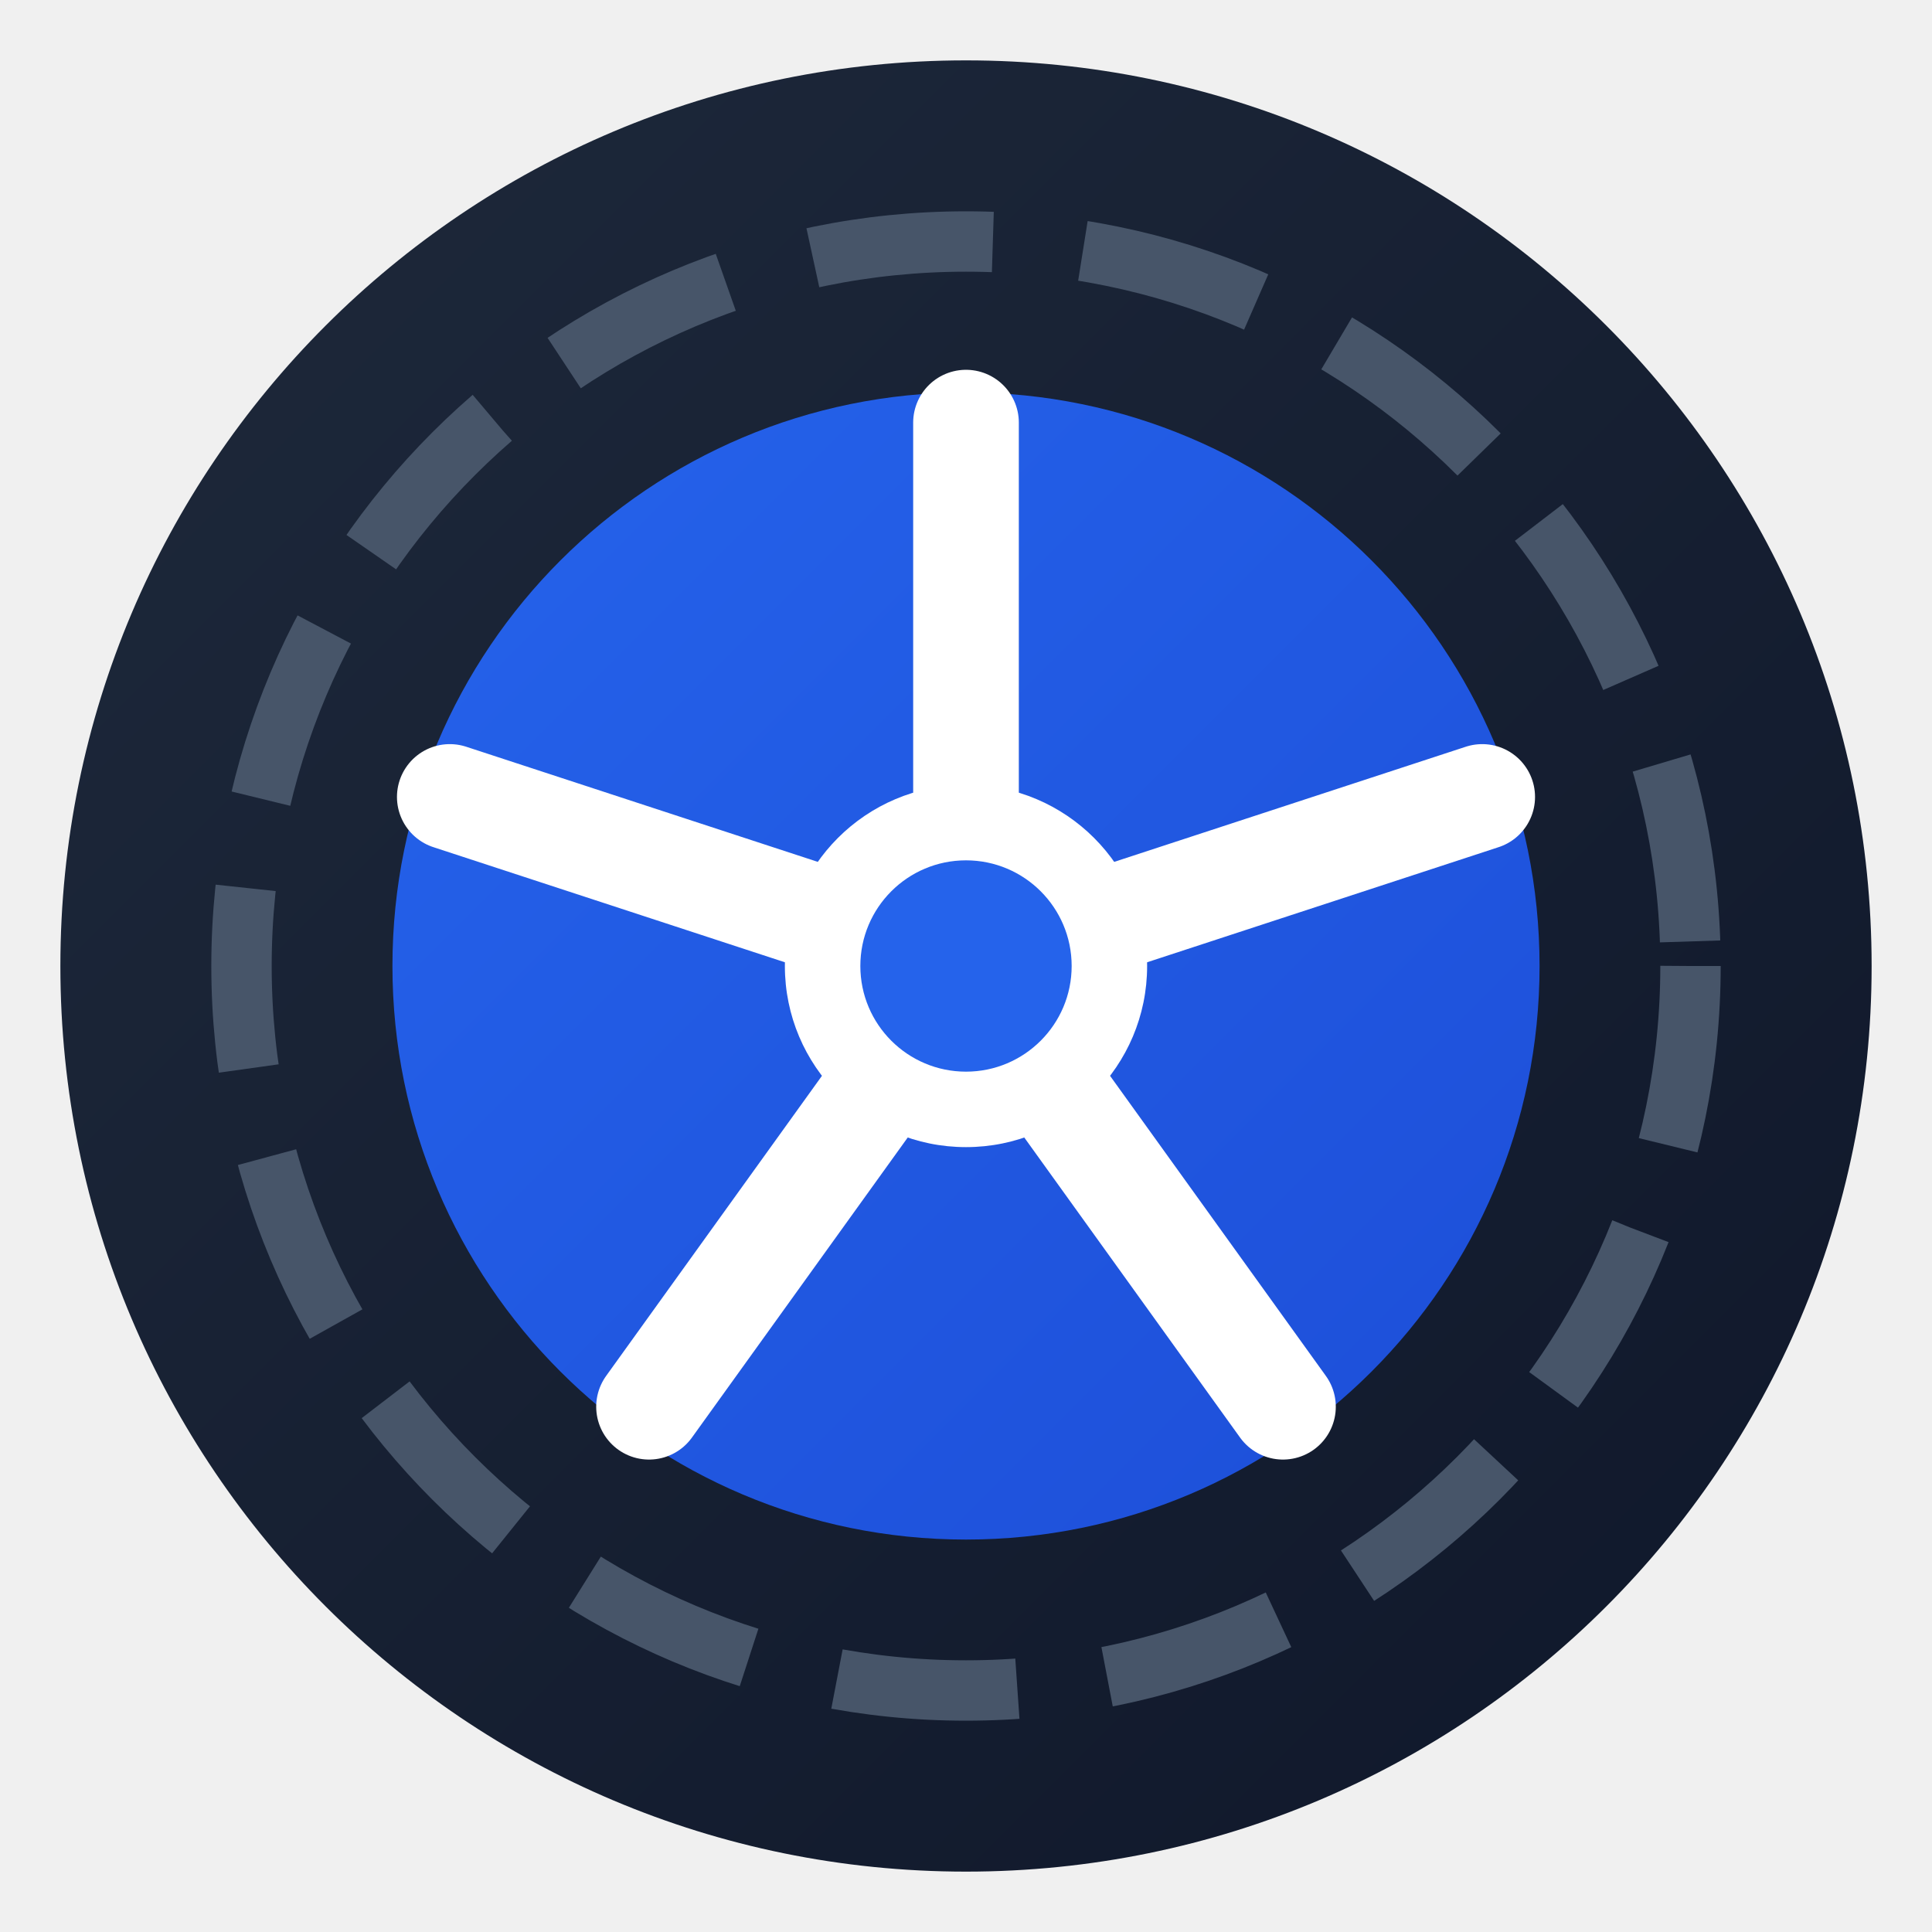
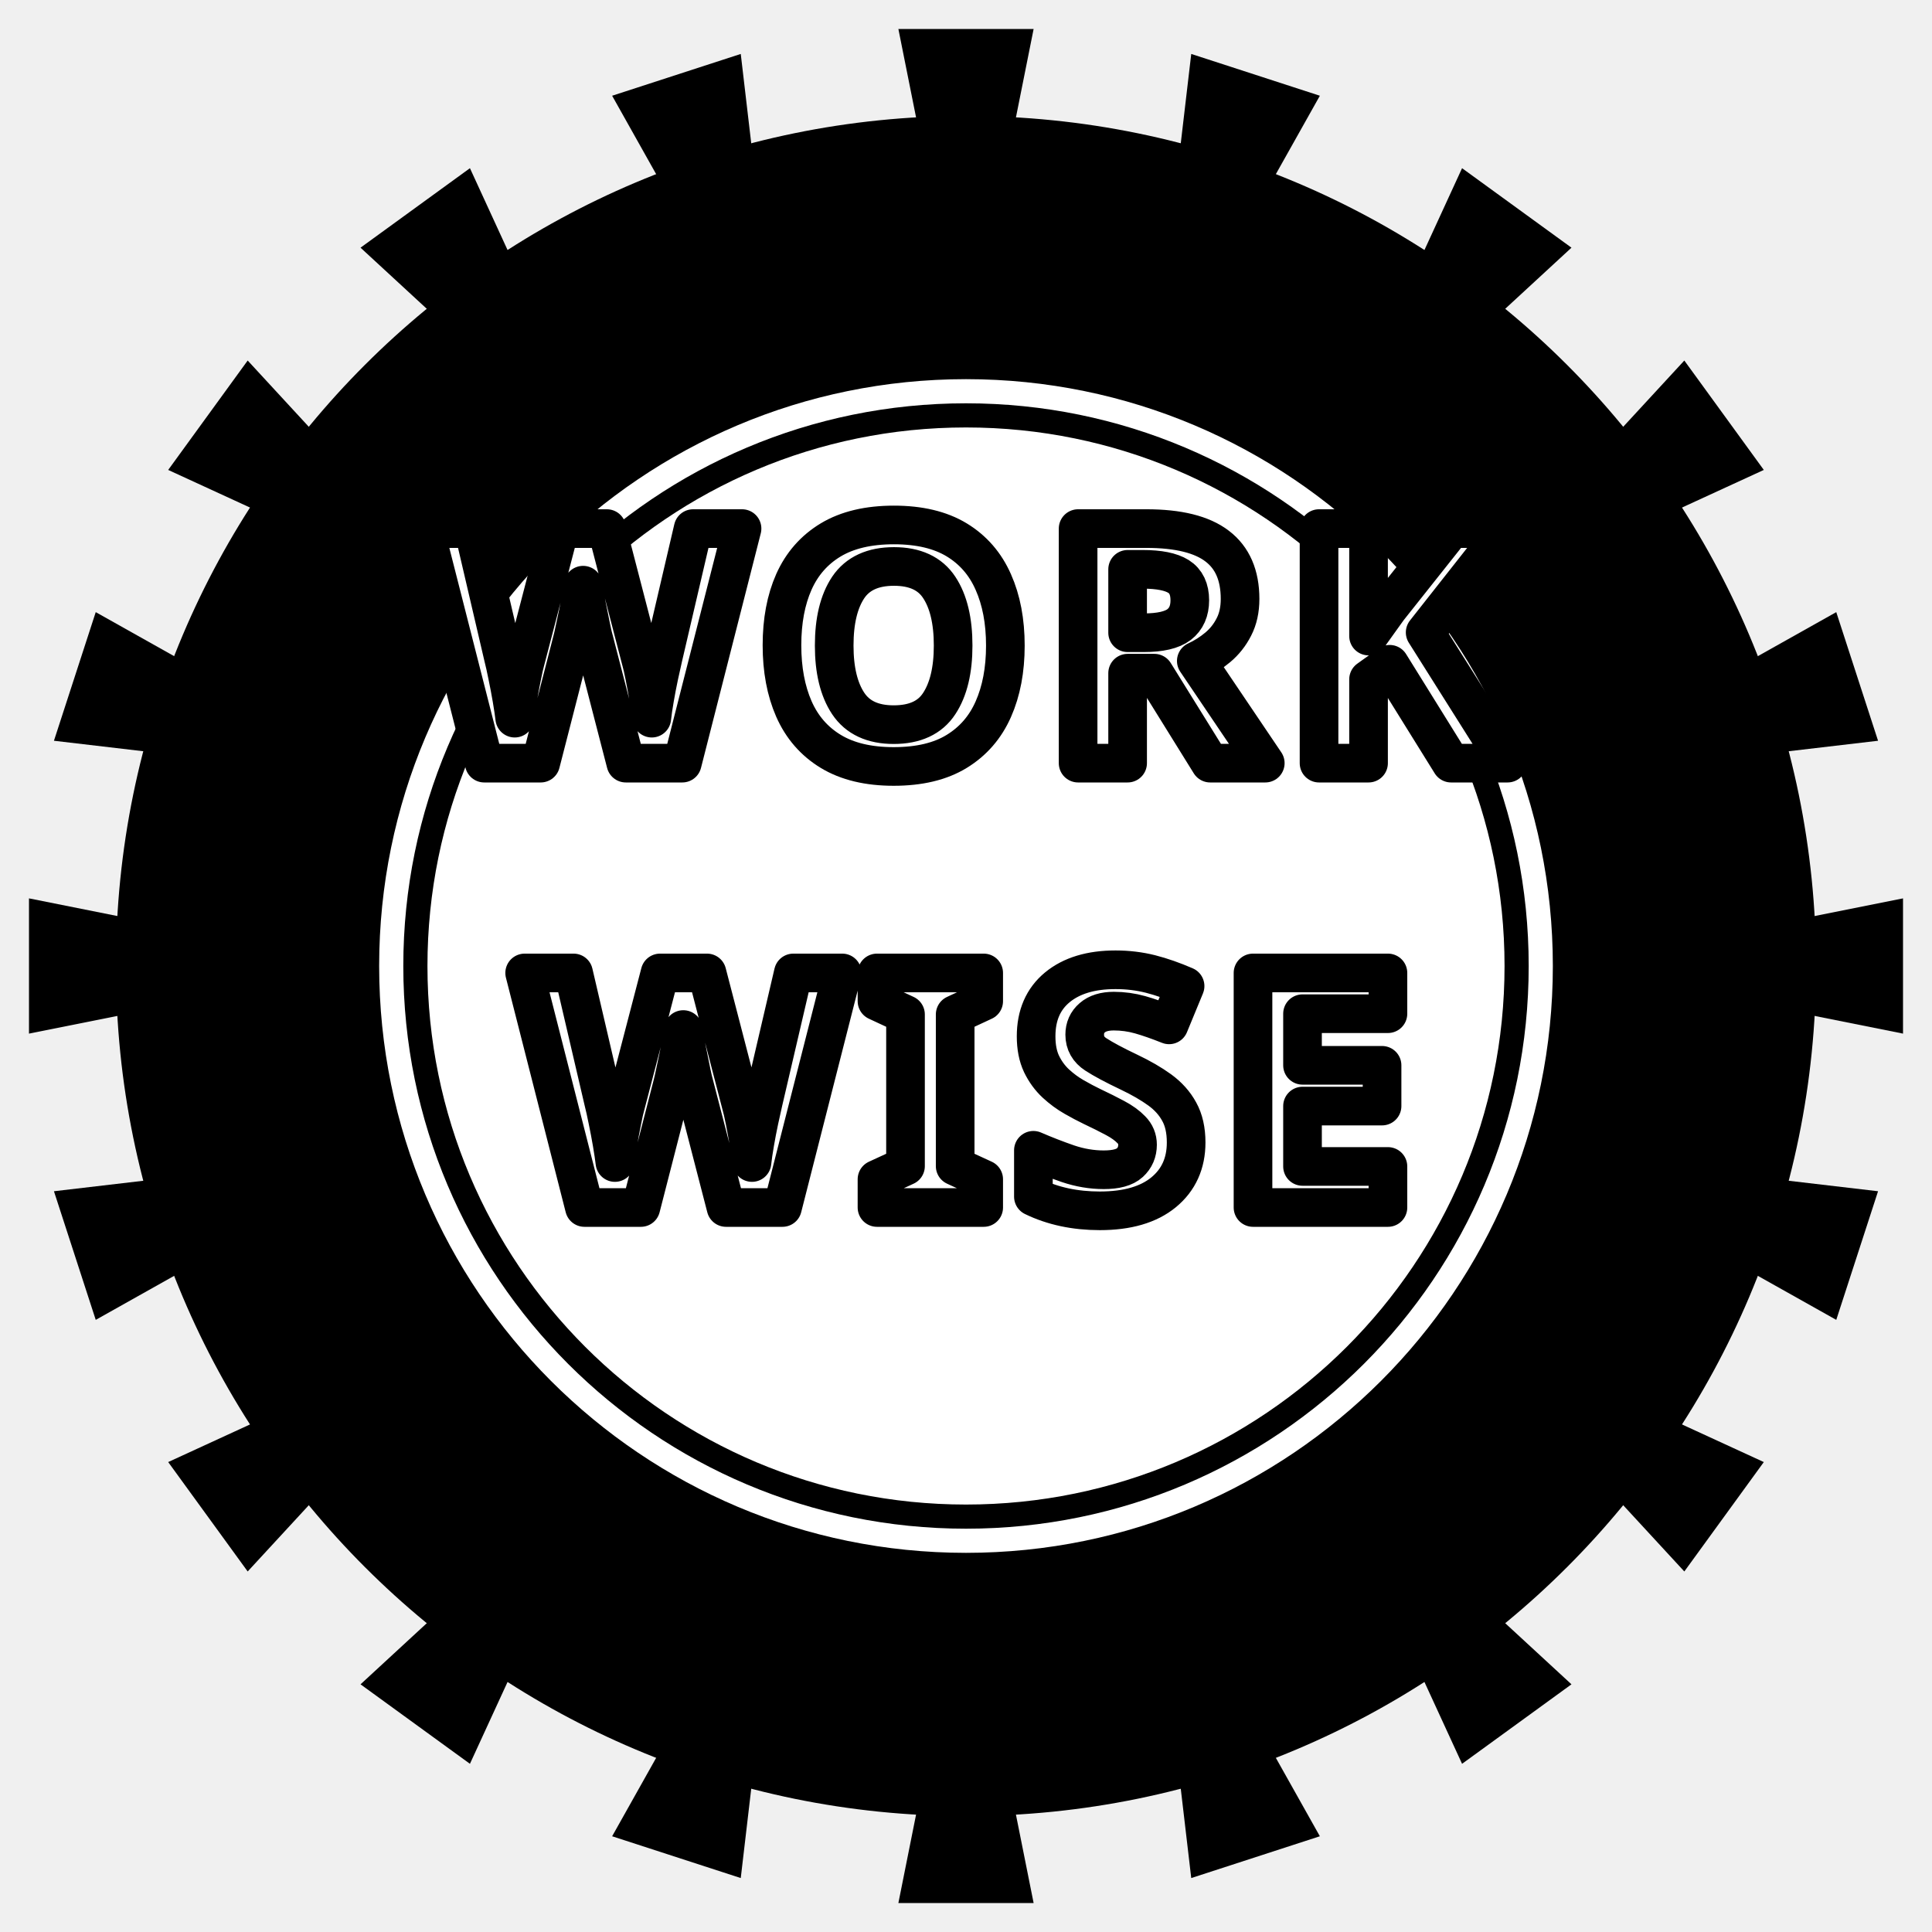
- <svg xmlns="http://www.w3.org/2000/svg" viewBox="0 0 64 64" width="64" height="64">
+ <svg xmlns="http://www.w3.org/2000/svg" viewBox="0 0 200 200" width="200" height="200">
  <defs>
-     <linearGradient id="tireRim" x1="0%" y1="0%" x2="100%" y2="100%">
-       <stop offset="0%" stop-color="#1e293b" />
-       <stop offset="100%" stop-color="#0f172a" />
-     </linearGradient>
-     <linearGradient id="wheelCenter" x1="0%" y1="0%" x2="100%" y2="100%">
-       <stop offset="0%" stop-color="#2563eb" />
-       <stop offset="100%" stop-color="#1d4ed8" />
-     </linearGradient>
+     <path id="treadLug" d="M 93 3 L 107 3 L 104 18 L 96 18 Z" fill="#000000" />
  </defs>
-   <circle cx="32" cy="32" r="30" fill="url(#tireRim)" />
-   <circle cx="32" cy="32" r="24" fill="none" stroke="#475569" stroke-width="2" stroke-dasharray="6 3" />
-   <circle cx="32" cy="32" r="19" fill="url(#wheelCenter)" />
-   <g stroke="#ffffff" stroke-width="3.5" stroke-linecap="round">
-     <line x1="32" y1="32" x2="32" y2="14" />
-     <line x1="32" y1="32" x2="49.1" y2="26.4" />
-     <line x1="32" y1="32" x2="42.5" y2="46.6" />
-     <line x1="32" y1="32" x2="21.5" y2="46.6" />
-     <line x1="32" y1="32" x2="14.9" y2="26.4" />
+   <g fill="#000000">
+     <circle cx="100" cy="100" r="88" />
+     <use href="#treadLug" transform="rotate(0 100 100)" />
+     <use href="#treadLug" transform="rotate(18 100 100)" />
+     <use href="#treadLug" transform="rotate(36 100 100)" />
+     <use href="#treadLug" transform="rotate(54 100 100)" />
+     <use href="#treadLug" transform="rotate(72 100 100)" />
+     <use href="#treadLug" transform="rotate(90 100 100)" />
+     <use href="#treadLug" transform="rotate(108 100 100)" />
+     <use href="#treadLug" transform="rotate(126 100 100)" />
+     <use href="#treadLug" transform="rotate(144 100 100)" />
+     <use href="#treadLug" transform="rotate(162 100 100)" />
+     <use href="#treadLug" transform="rotate(180 100 100)" />
+     <use href="#treadLug" transform="rotate(198 100 100)" />
+     <use href="#treadLug" transform="rotate(216 100 100)" />
+     <use href="#treadLug" transform="rotate(234 100 100)" />
+     <use href="#treadLug" transform="rotate(252 100 100)" />
+     <use href="#treadLug" transform="rotate(270 100 100)" />
+     <use href="#treadLug" transform="rotate(288 100 100)" />
+     <use href="#treadLug" transform="rotate(306 100 100)" />
+     <use href="#treadLug" transform="rotate(324 100 100)" />
+     <use href="#treadLug" transform="rotate(342 100 100)" />
  </g>
-   <circle cx="32" cy="32" r="6" fill="#ffffff" />
-   <circle cx="32" cy="32" r="3.5" fill="#2563eb" />
+   <circle cx="100" cy="100" r="63" fill="#ffffff" stroke="#000000" stroke-width="4.5" />
+   <circle cx="100" cy="100" r="57" fill="none" stroke="#000000" stroke-width="2.5" />
+   <g fill="#ffffff" stroke="#000000" stroke-width="4" stroke-linejoin="round" stroke-linecap="round" font-family="'Impact', 'Arial Black', sans-serif" font-weight="900">
+     <text x="100" y="79" text-anchor="middle" font-size="34" letter-spacing="2.5">WORK</text>
+     <text x="100" y="125" text-anchor="middle" font-size="34" letter-spacing="2.5">WISE</text>
+   </g>
</svg>
